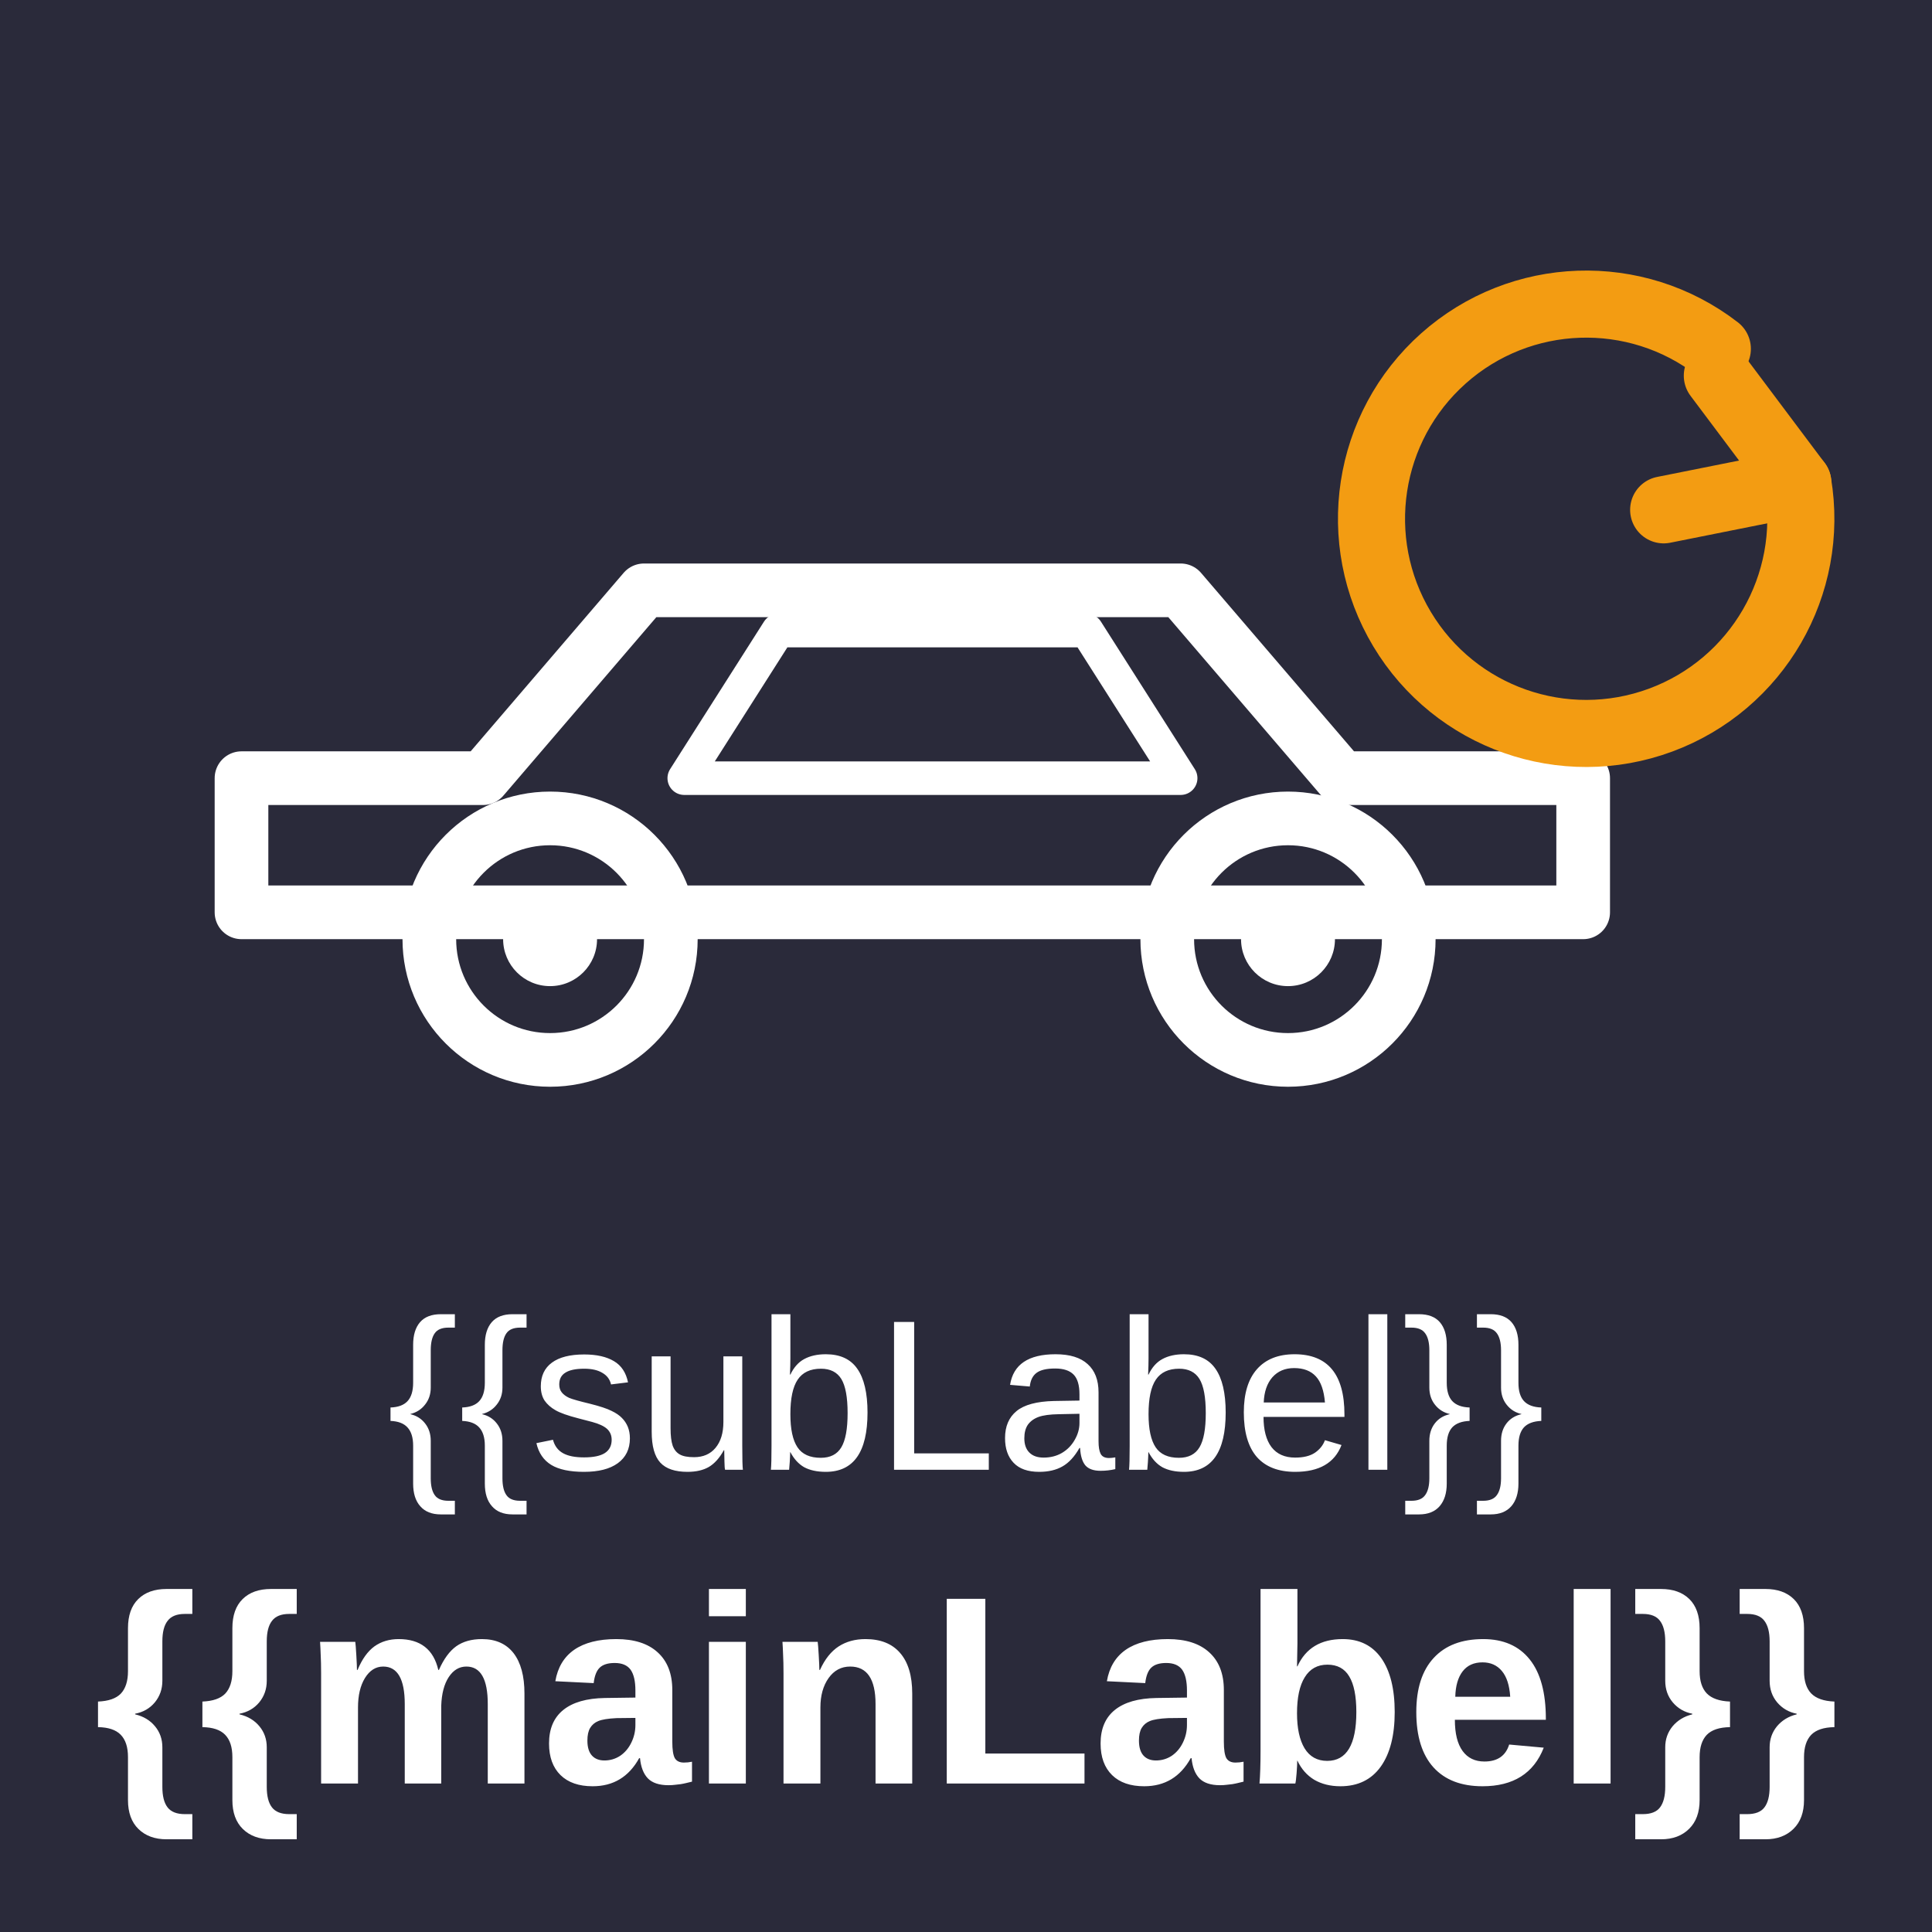
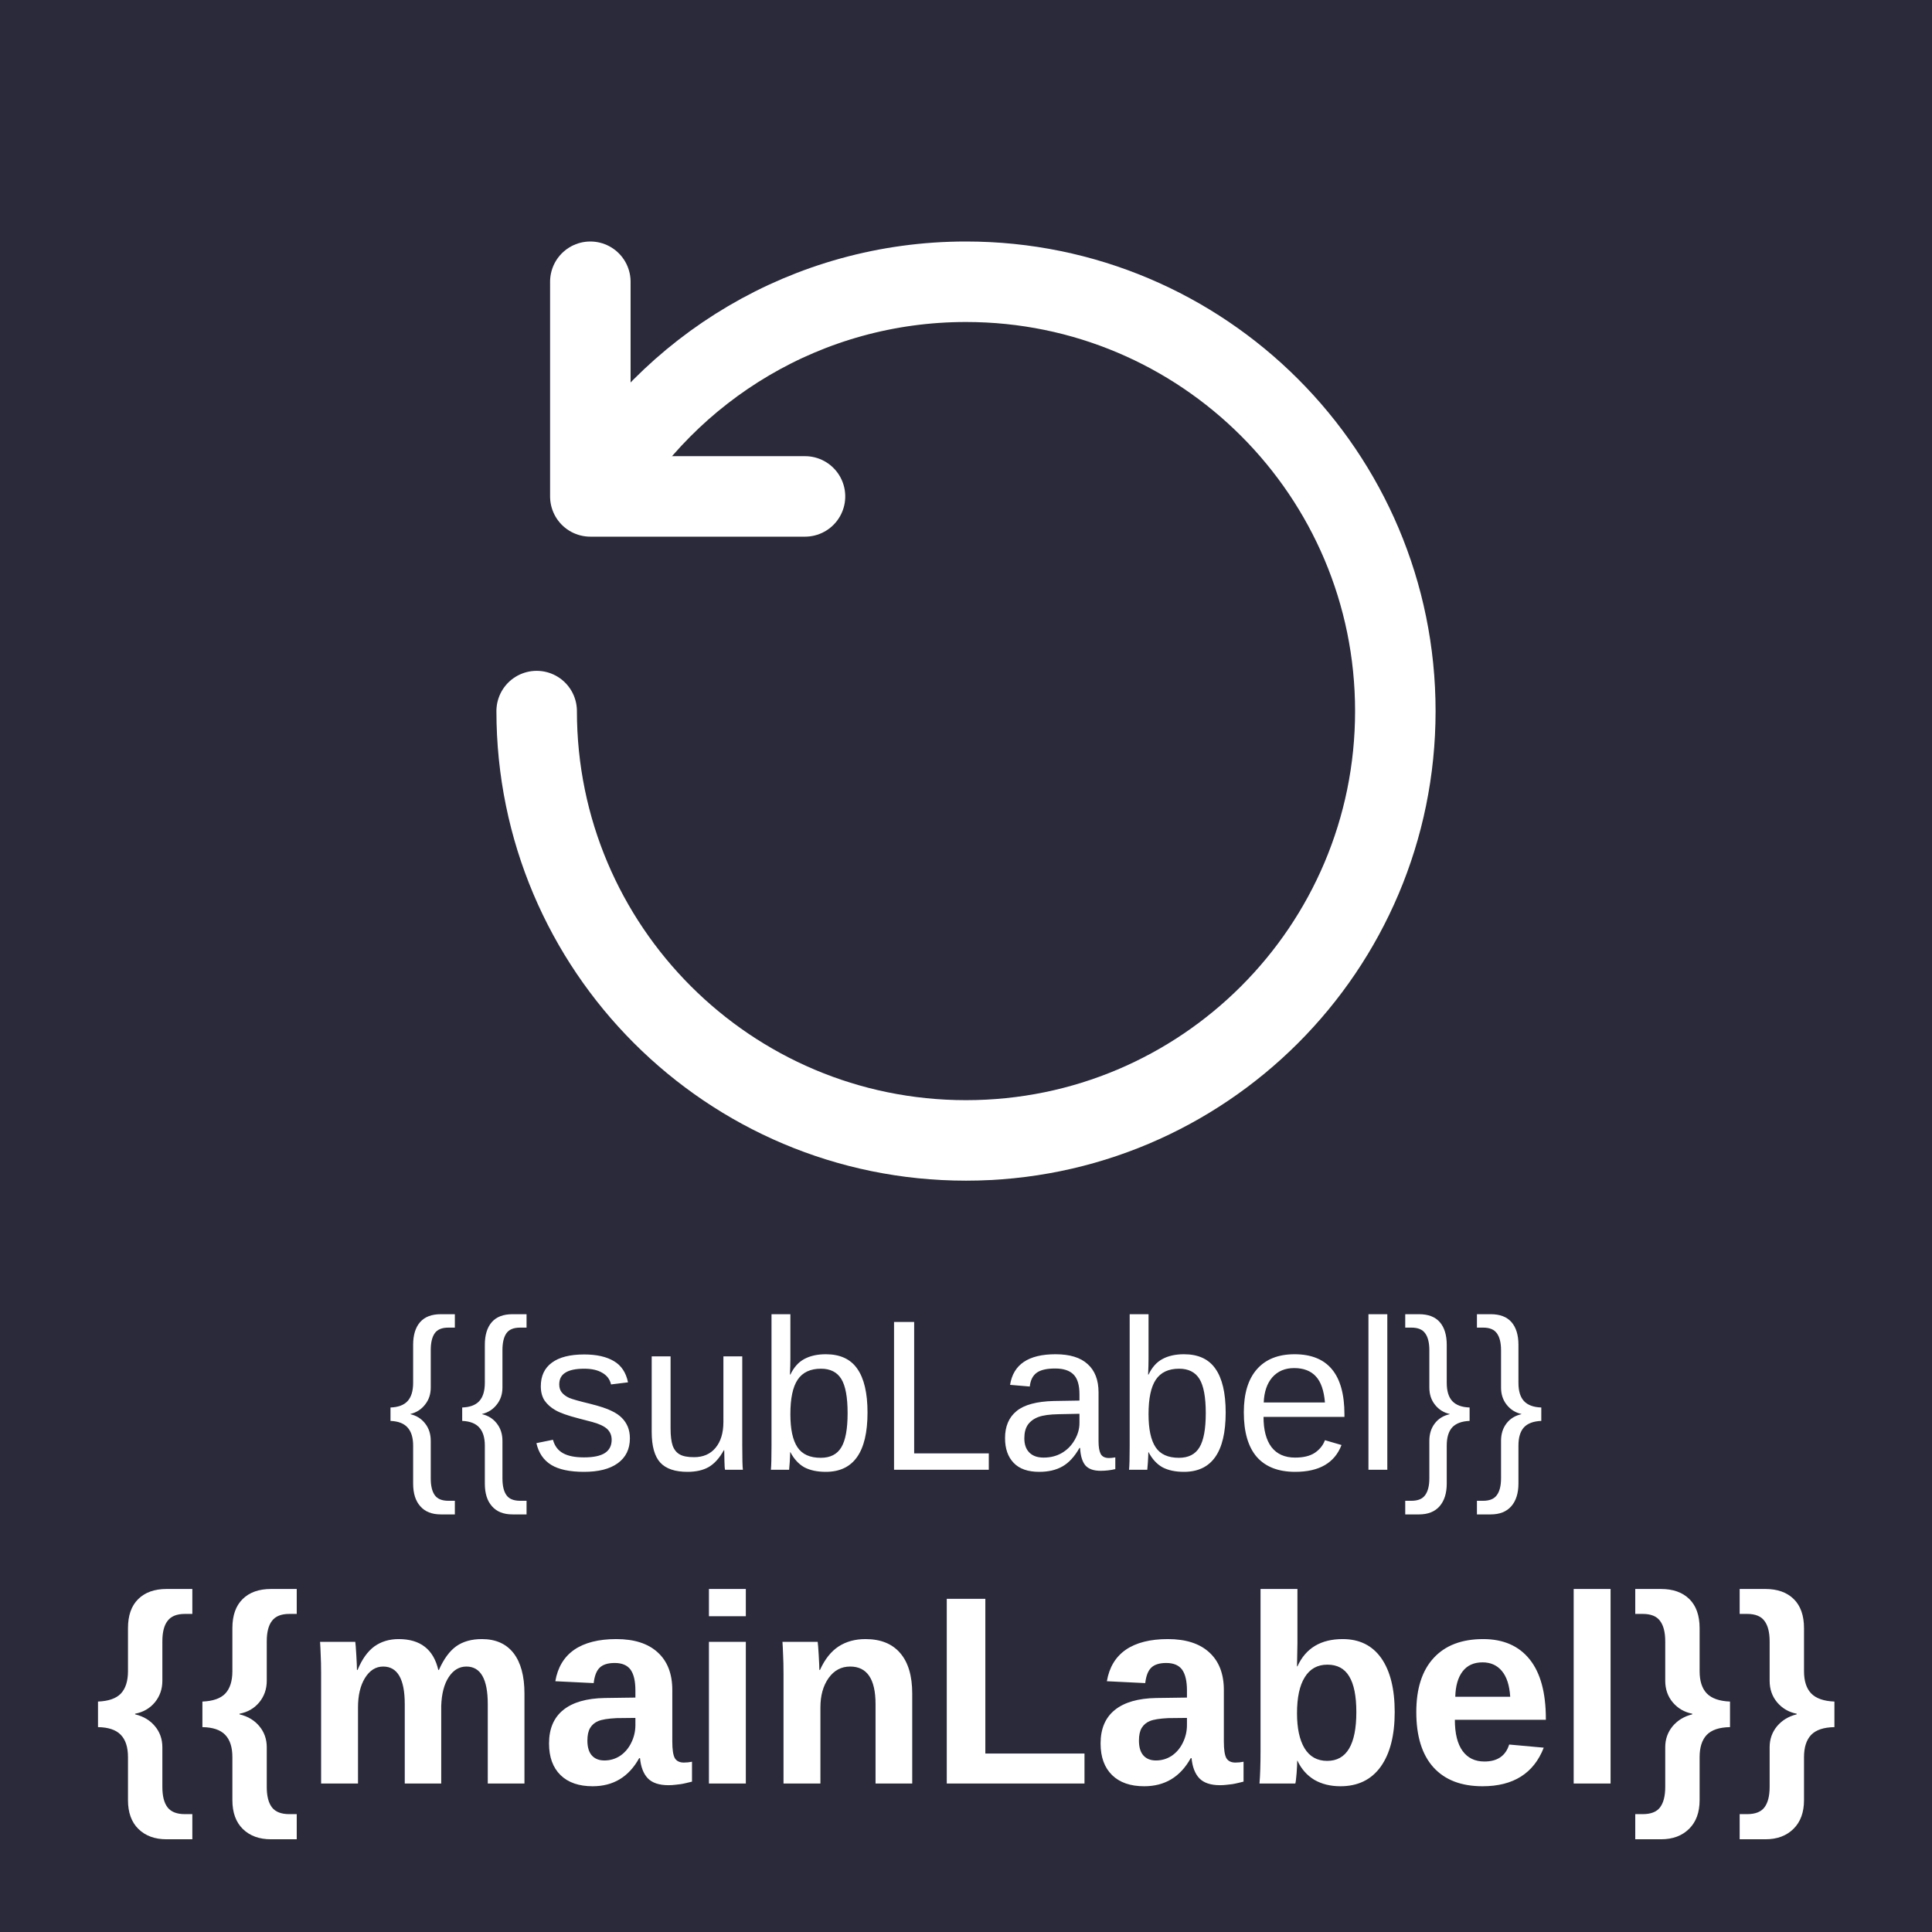
<svg xmlns="http://www.w3.org/2000/svg" viewBox="0 0 144 144">
  <g filter="url(#activity-state)">
    <rect x="0" y="0" width="144" height="144" fill="#2a2a3a" />
-     <path d="M18 68 L18 58 L36 58 L48 44 L88 44 L100 58 L118 58 L118 68 Z" fill="none" stroke="#ffffff" stroke-width="4" stroke-linecap="round" stroke-linejoin="round" />
-     <path d="M51 58 L58 47 L81 47 L88 58 Z" fill="none" stroke="#ffffff" stroke-width="2.5" stroke-linecap="round" stroke-linejoin="round" />
-     <circle cx="41" cy="70" r="9" fill="none" stroke="#ffffff" stroke-width="4" />
-     <circle cx="41" cy="70" r="3.5" fill="#ffffff" />
-     <circle cx="96" cy="70" r="9" fill="none" stroke="#ffffff" stroke-width="4" />
-     <circle cx="96" cy="70" r="3.5" fill="#ffffff" />
-     <path d="M128 26 A16 16 0 1 0 134 36" fill="none" stroke="#f39c12" stroke-width="5" stroke-linecap="round" />
-     <polyline points="128,28 134,36 124,38" fill="none" stroke="#f39c12" stroke-width="5" stroke-linecap="round" stroke-linejoin="round" />
+     <g transform="translate(30, 11) scale(4)">
+       <g fill="none" stroke="#ffffff" stroke-linecap="round" stroke-linejoin="round" transform="matrix(0 1 1 0 2.5 2.5)">
+         <path d="m3.987 1.078c-2.384 1.385-3.987 3.966-3.987 6.922 0 4.418 3.582 8 8 8s8-3.582 8-8-3.582-8-8-8" stroke-width="1.5" />
+         <path d="m4 1v4h-4" transform="matrix(1 0 0 -1 0 6)" stroke-width="1.5" />
+       </g>
+     </g>
    <text x="72" y="104" text-anchor="middle" dominant-baseline="central" fill="#ffffff" font-family="Arial, sans-serif" font-size="16">{{subLabel}}</text>
    <text x="72" y="126" text-anchor="middle" dominant-baseline="central" fill="#ffffff" font-family="Arial, sans-serif" font-size="20" font-weight="bold">{{mainLabel}}</text>
  </g>
</svg>
